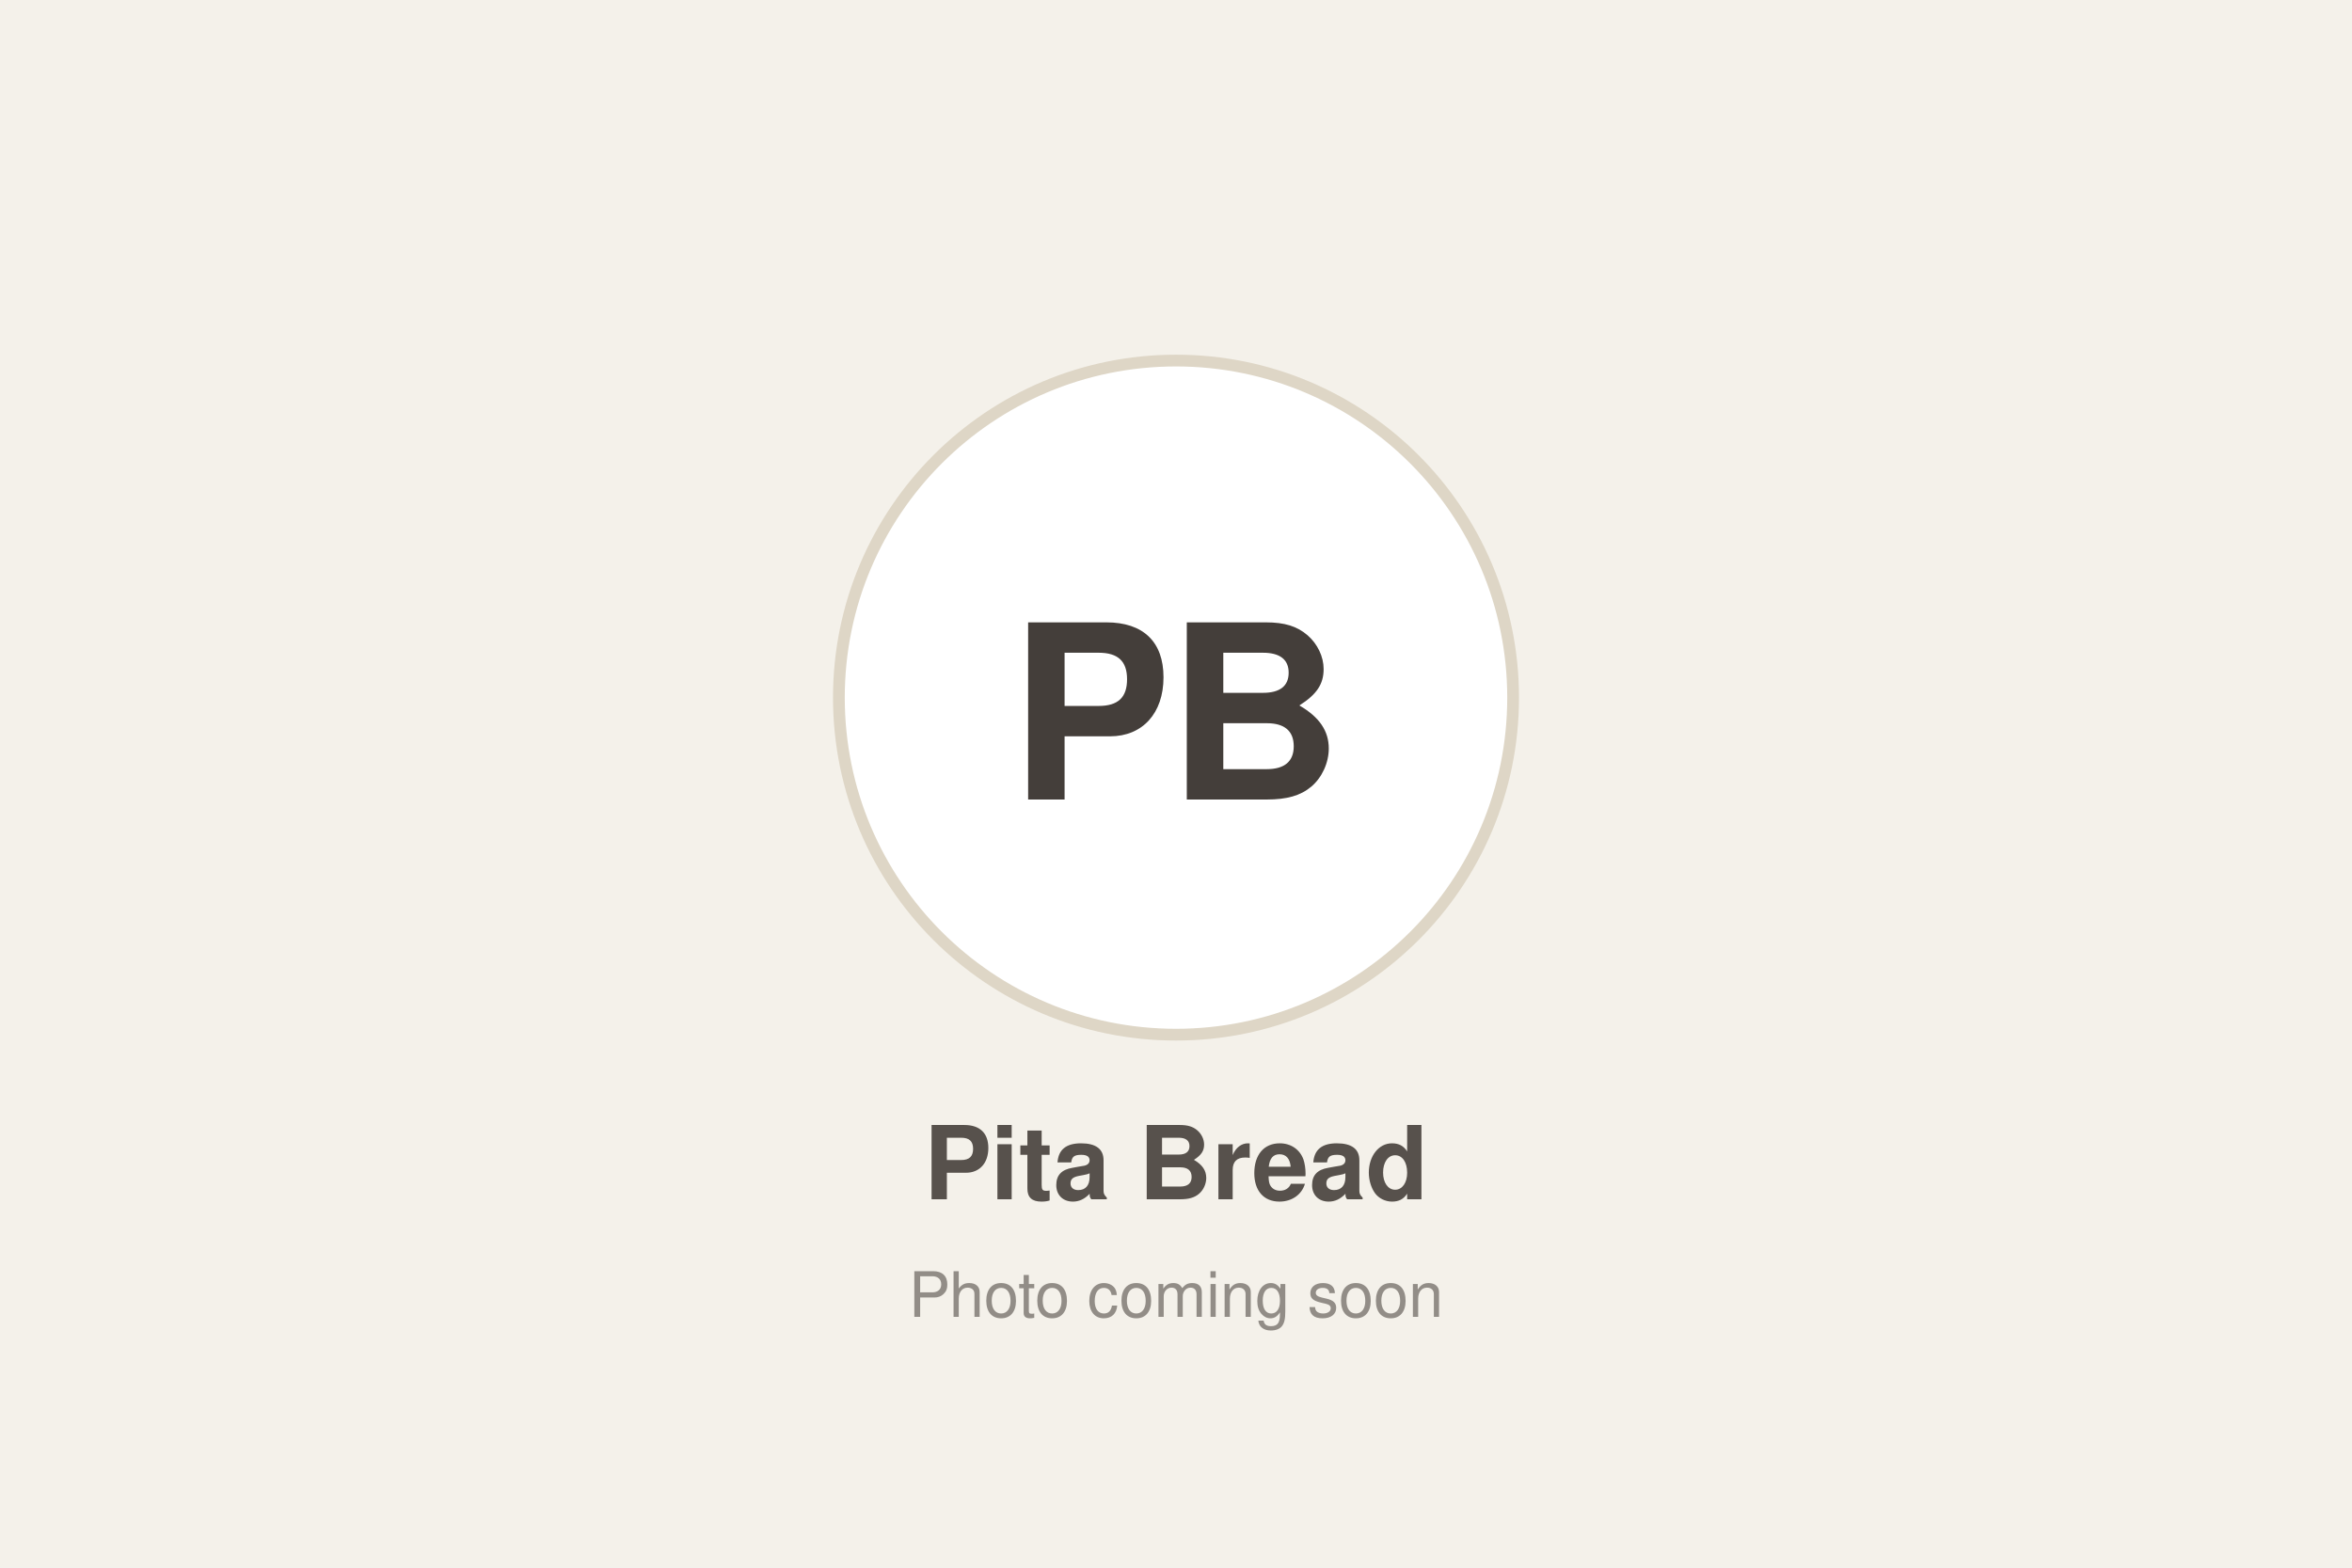
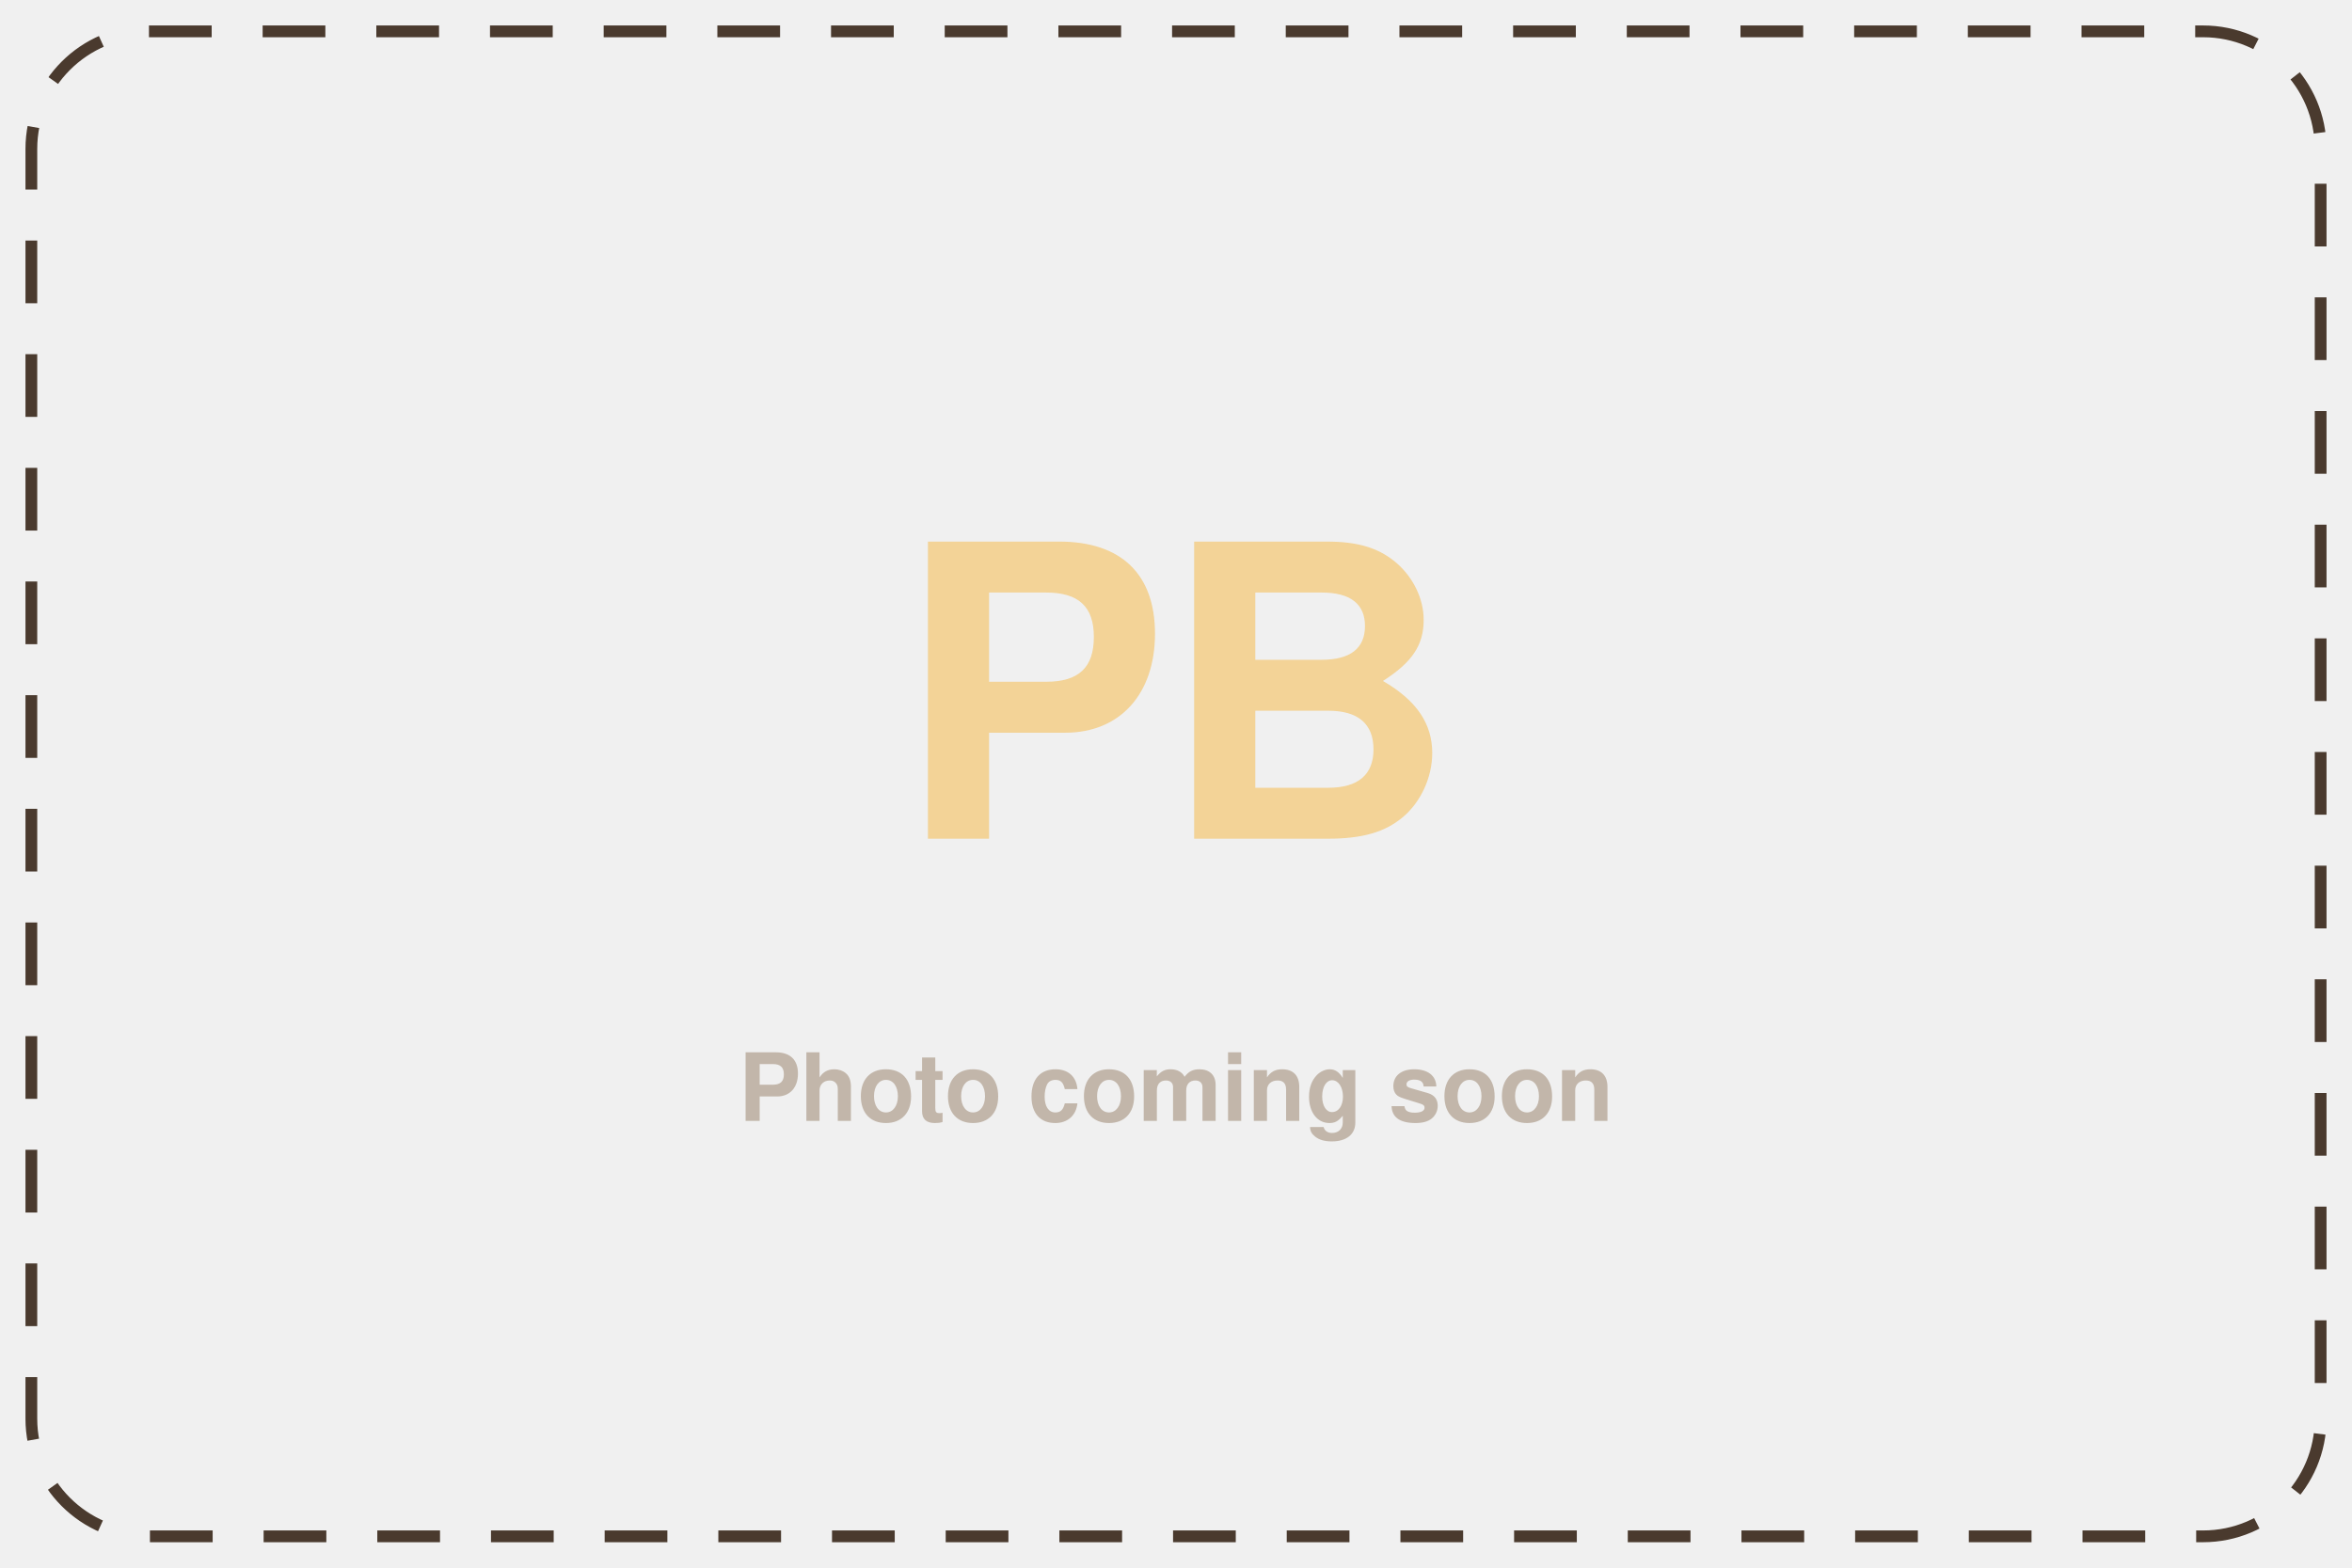
<svg xmlns="http://www.w3.org/2000/svg" viewBox="0 0 600 400" width="600" height="400">
-   <rect width="600" height="400" fill="#f4f1ea" />
-   <circle cx="300" cy="178" r="86" fill="#ffffff" stroke="#ded6c6" stroke-width="3" />
-   <text x="300" y="204" text-anchor="middle" font-family="Helvetica, Arial, sans-serif" font-size="62" font-weight="700" fill="#1b140f" opacity="0.82">PB</text>
-   <text x="300" y="306" text-anchor="middle" font-family="Helvetica, Arial, sans-serif" font-size="26" font-weight="700" fill="#1b140f" opacity="0.72">Pita Bread</text>
-   <text x="300" y="336" text-anchor="middle" font-family="Helvetica, Arial, sans-serif" font-size="16" fill="#1b140f" opacity="0.45">Photo coming soon</text>
+   <rect x="8" y="8" width="584" height="384" rx="30" fill="none" stroke="#4a3a2e" stroke-width="3" stroke-dasharray="16 13" />
+   <text x="300" y="214" text-anchor="middle" font-family="Helvetica, Arial, sans-serif" font-size="104" font-weight="700" fill="#f5b53d" opacity="0.5">PB</text>
+   <text x="300" y="286" text-anchor="middle" font-family="Helvetica, Arial, sans-serif" font-size="24" font-weight="600" fill="#b3a393" opacity="0.75">Photo coming soon</text>
</svg>
